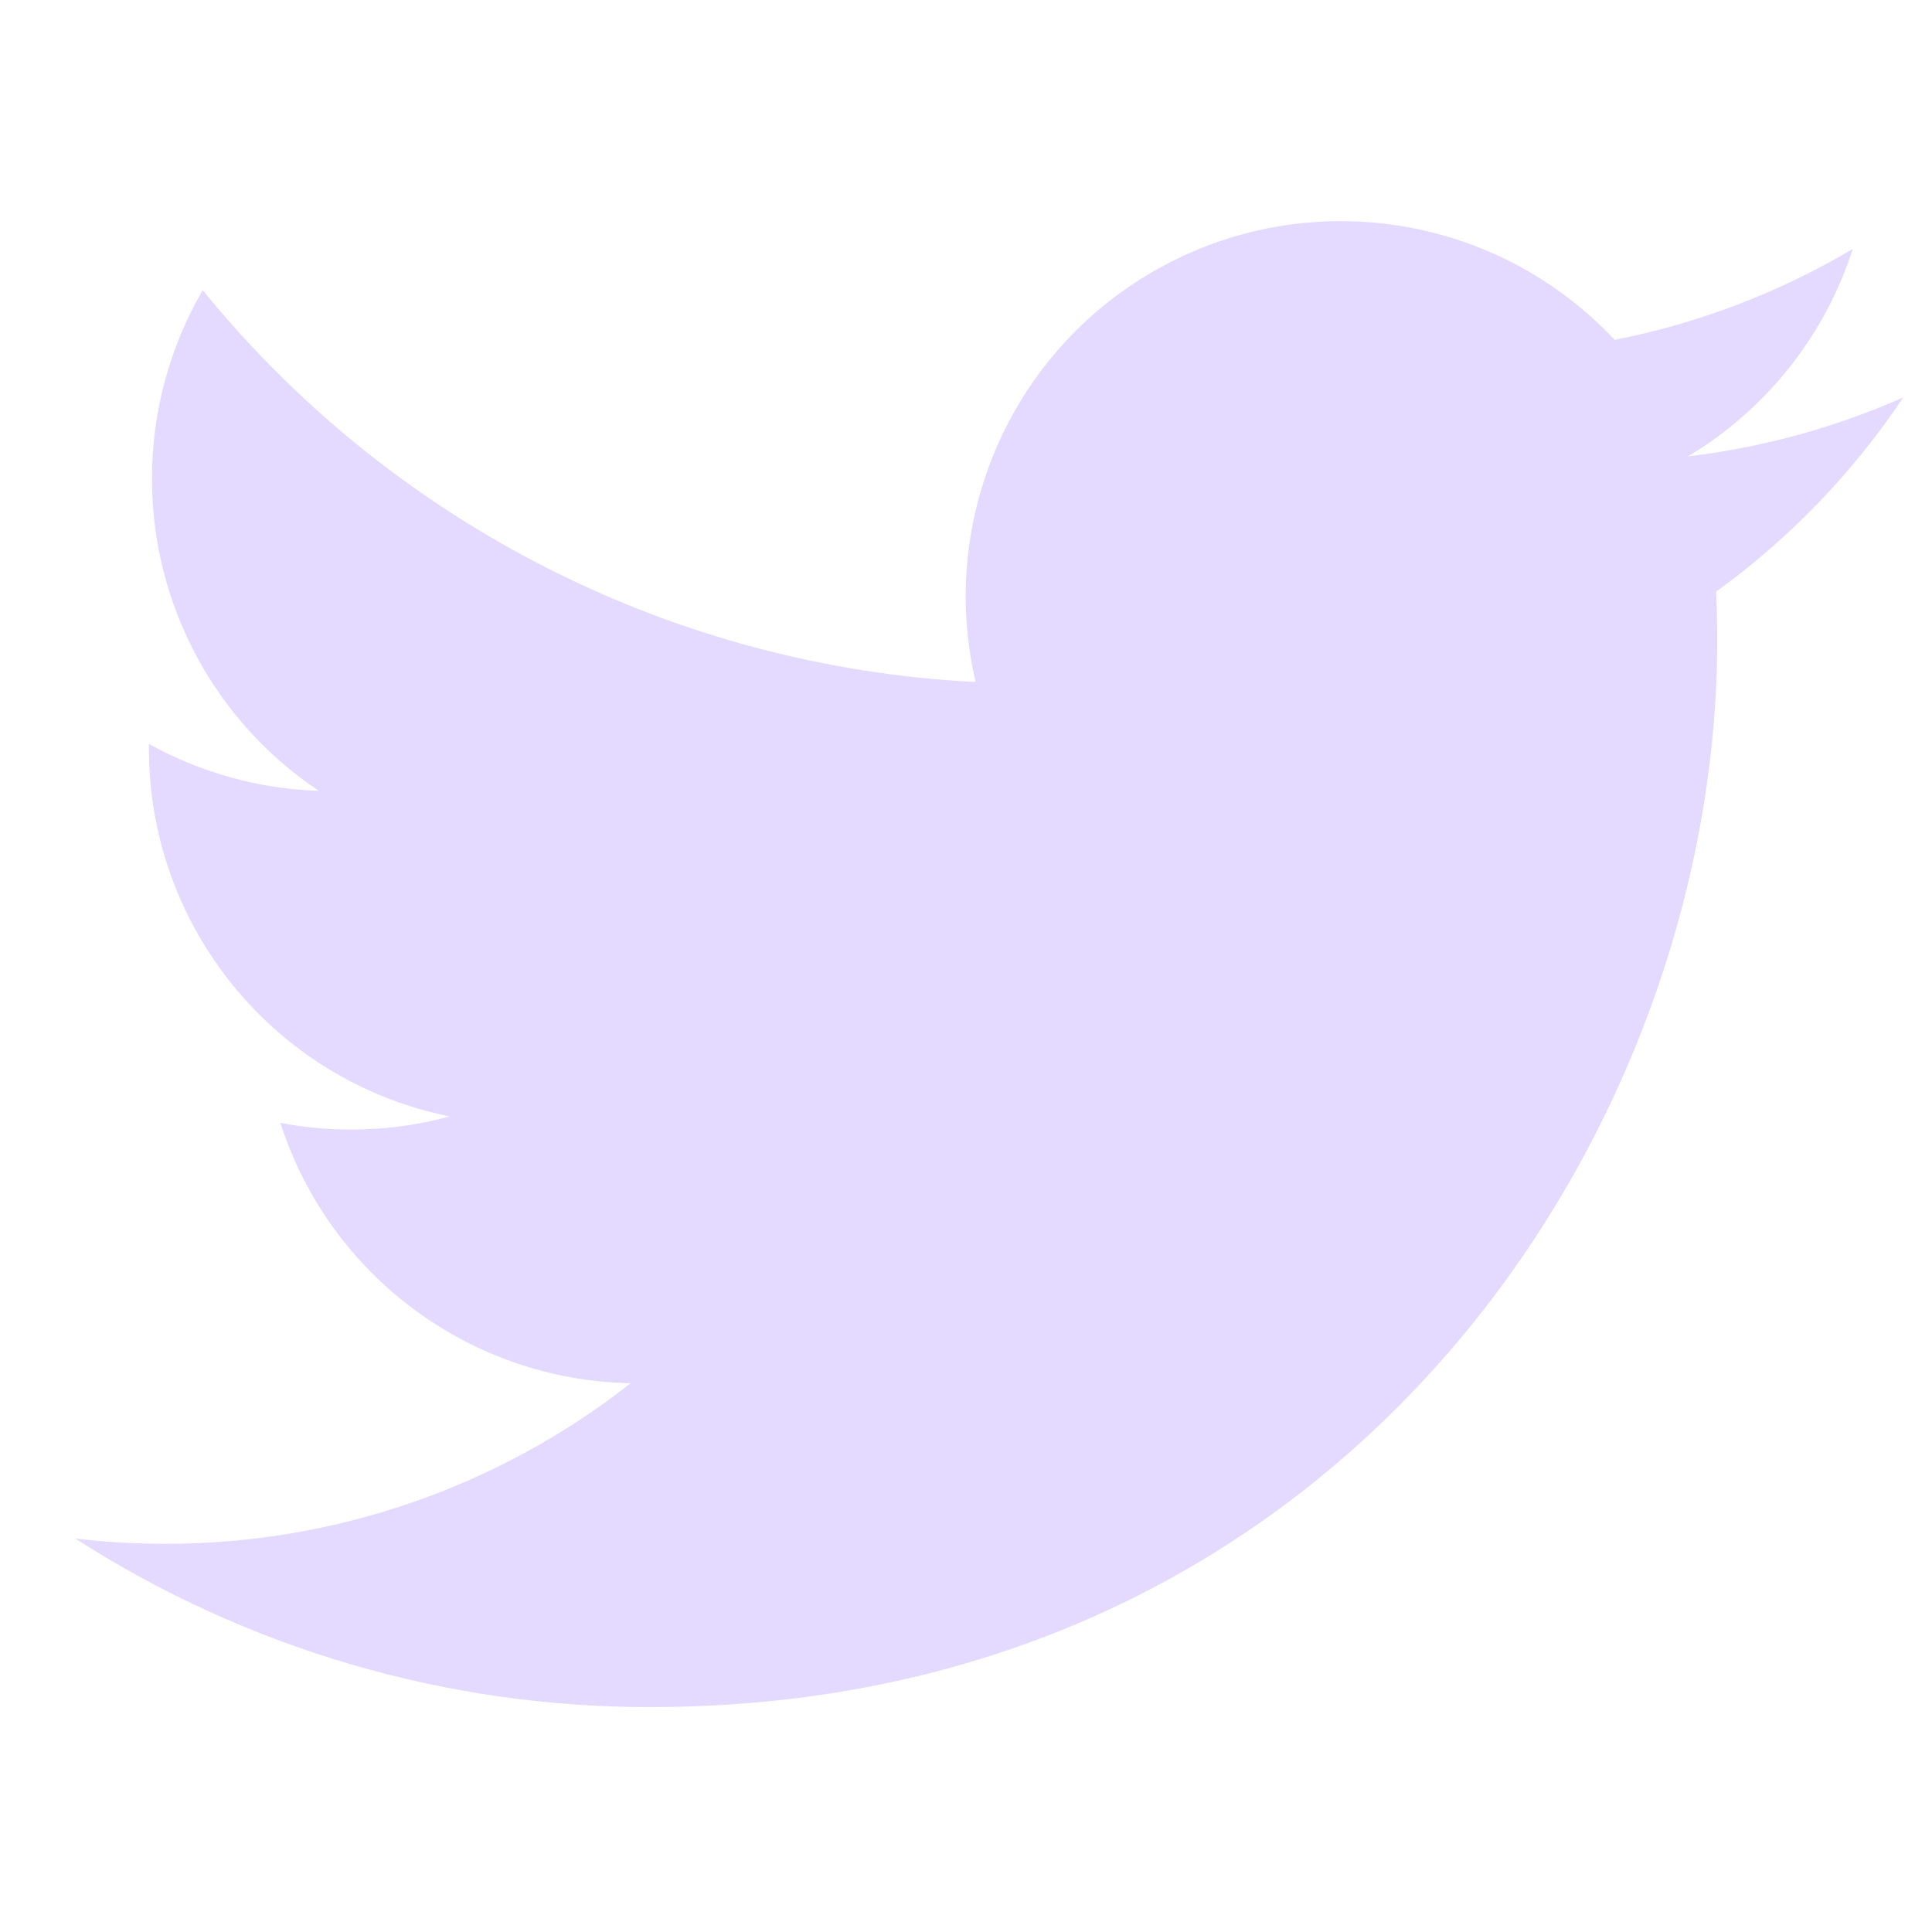
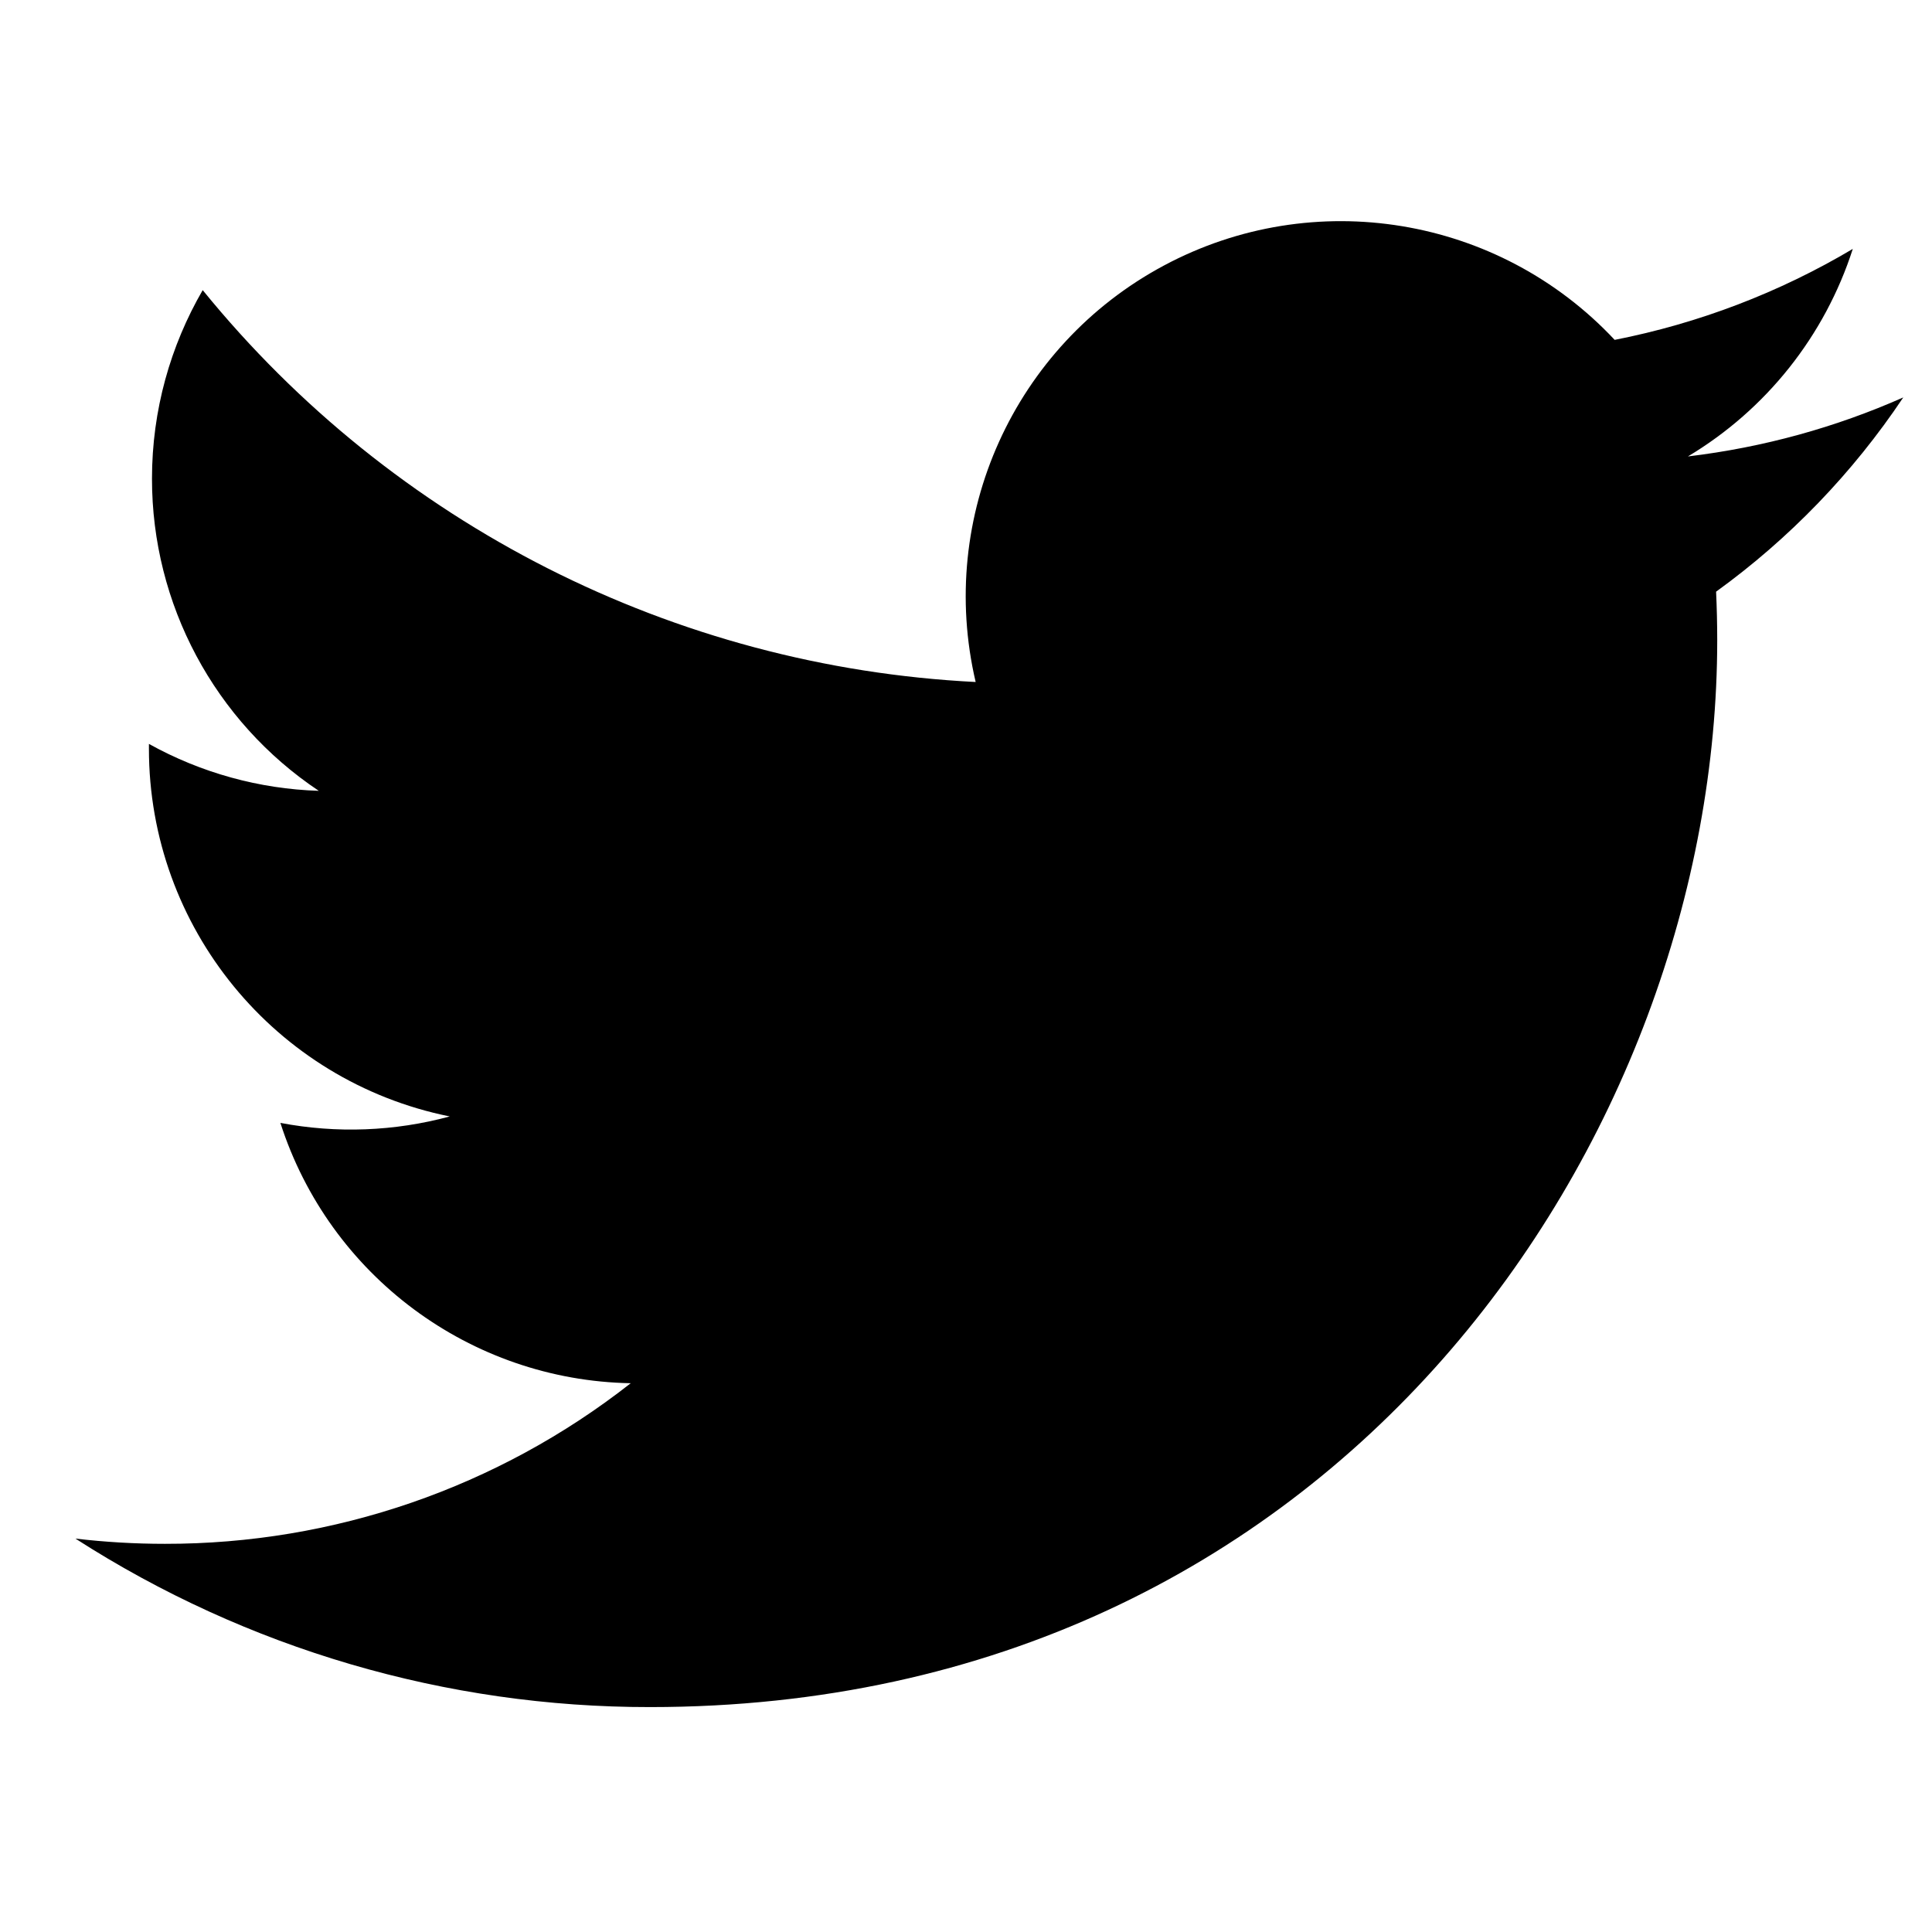
- <svg xmlns="http://www.w3.org/2000/svg" width="24" height="24" viewBox="0 0 24 24" fill="#e4d9ff" stroke-width="2" class="ai ai-TwitterFill">
+ <svg xmlns="http://www.w3.org/2000/svg" width="24" height="24" viewBox="0 0 24 24" stroke-width="2" class="ai ai-TwitterFill">
  <path d="M23.643 4.937c-.835.37-1.732.62-2.675.733a4.67 4.67 0 0 0 2.048-2.578 9.3 9.3 0 0 1-2.958 1.13 4.66 4.66 0 0 0-7.938 4.25 13.229 13.229 0 0 1-9.602-4.868c-.4.69-.63 1.49-.63 2.342A4.66 4.66 0 0 0 3.96 9.824a4.647 4.647 0 0 1-2.11-.583v.06a4.66 4.66 0 0 0 3.737 4.568 4.692 4.692 0 0 1-2.104.08 4.661 4.661 0 0 0 4.352 3.234 9.348 9.348 0 0 1-5.786 1.995 9.5 9.5 0 0 1-1.112-.065 13.175 13.175 0 0 0 7.14 2.093c8.57 0 13.255-7.098 13.255-13.254 0-.2-.005-.402-.014-.602a9.47 9.47 0 0 0 2.323-2.41l.002-.003z" />
</svg>
